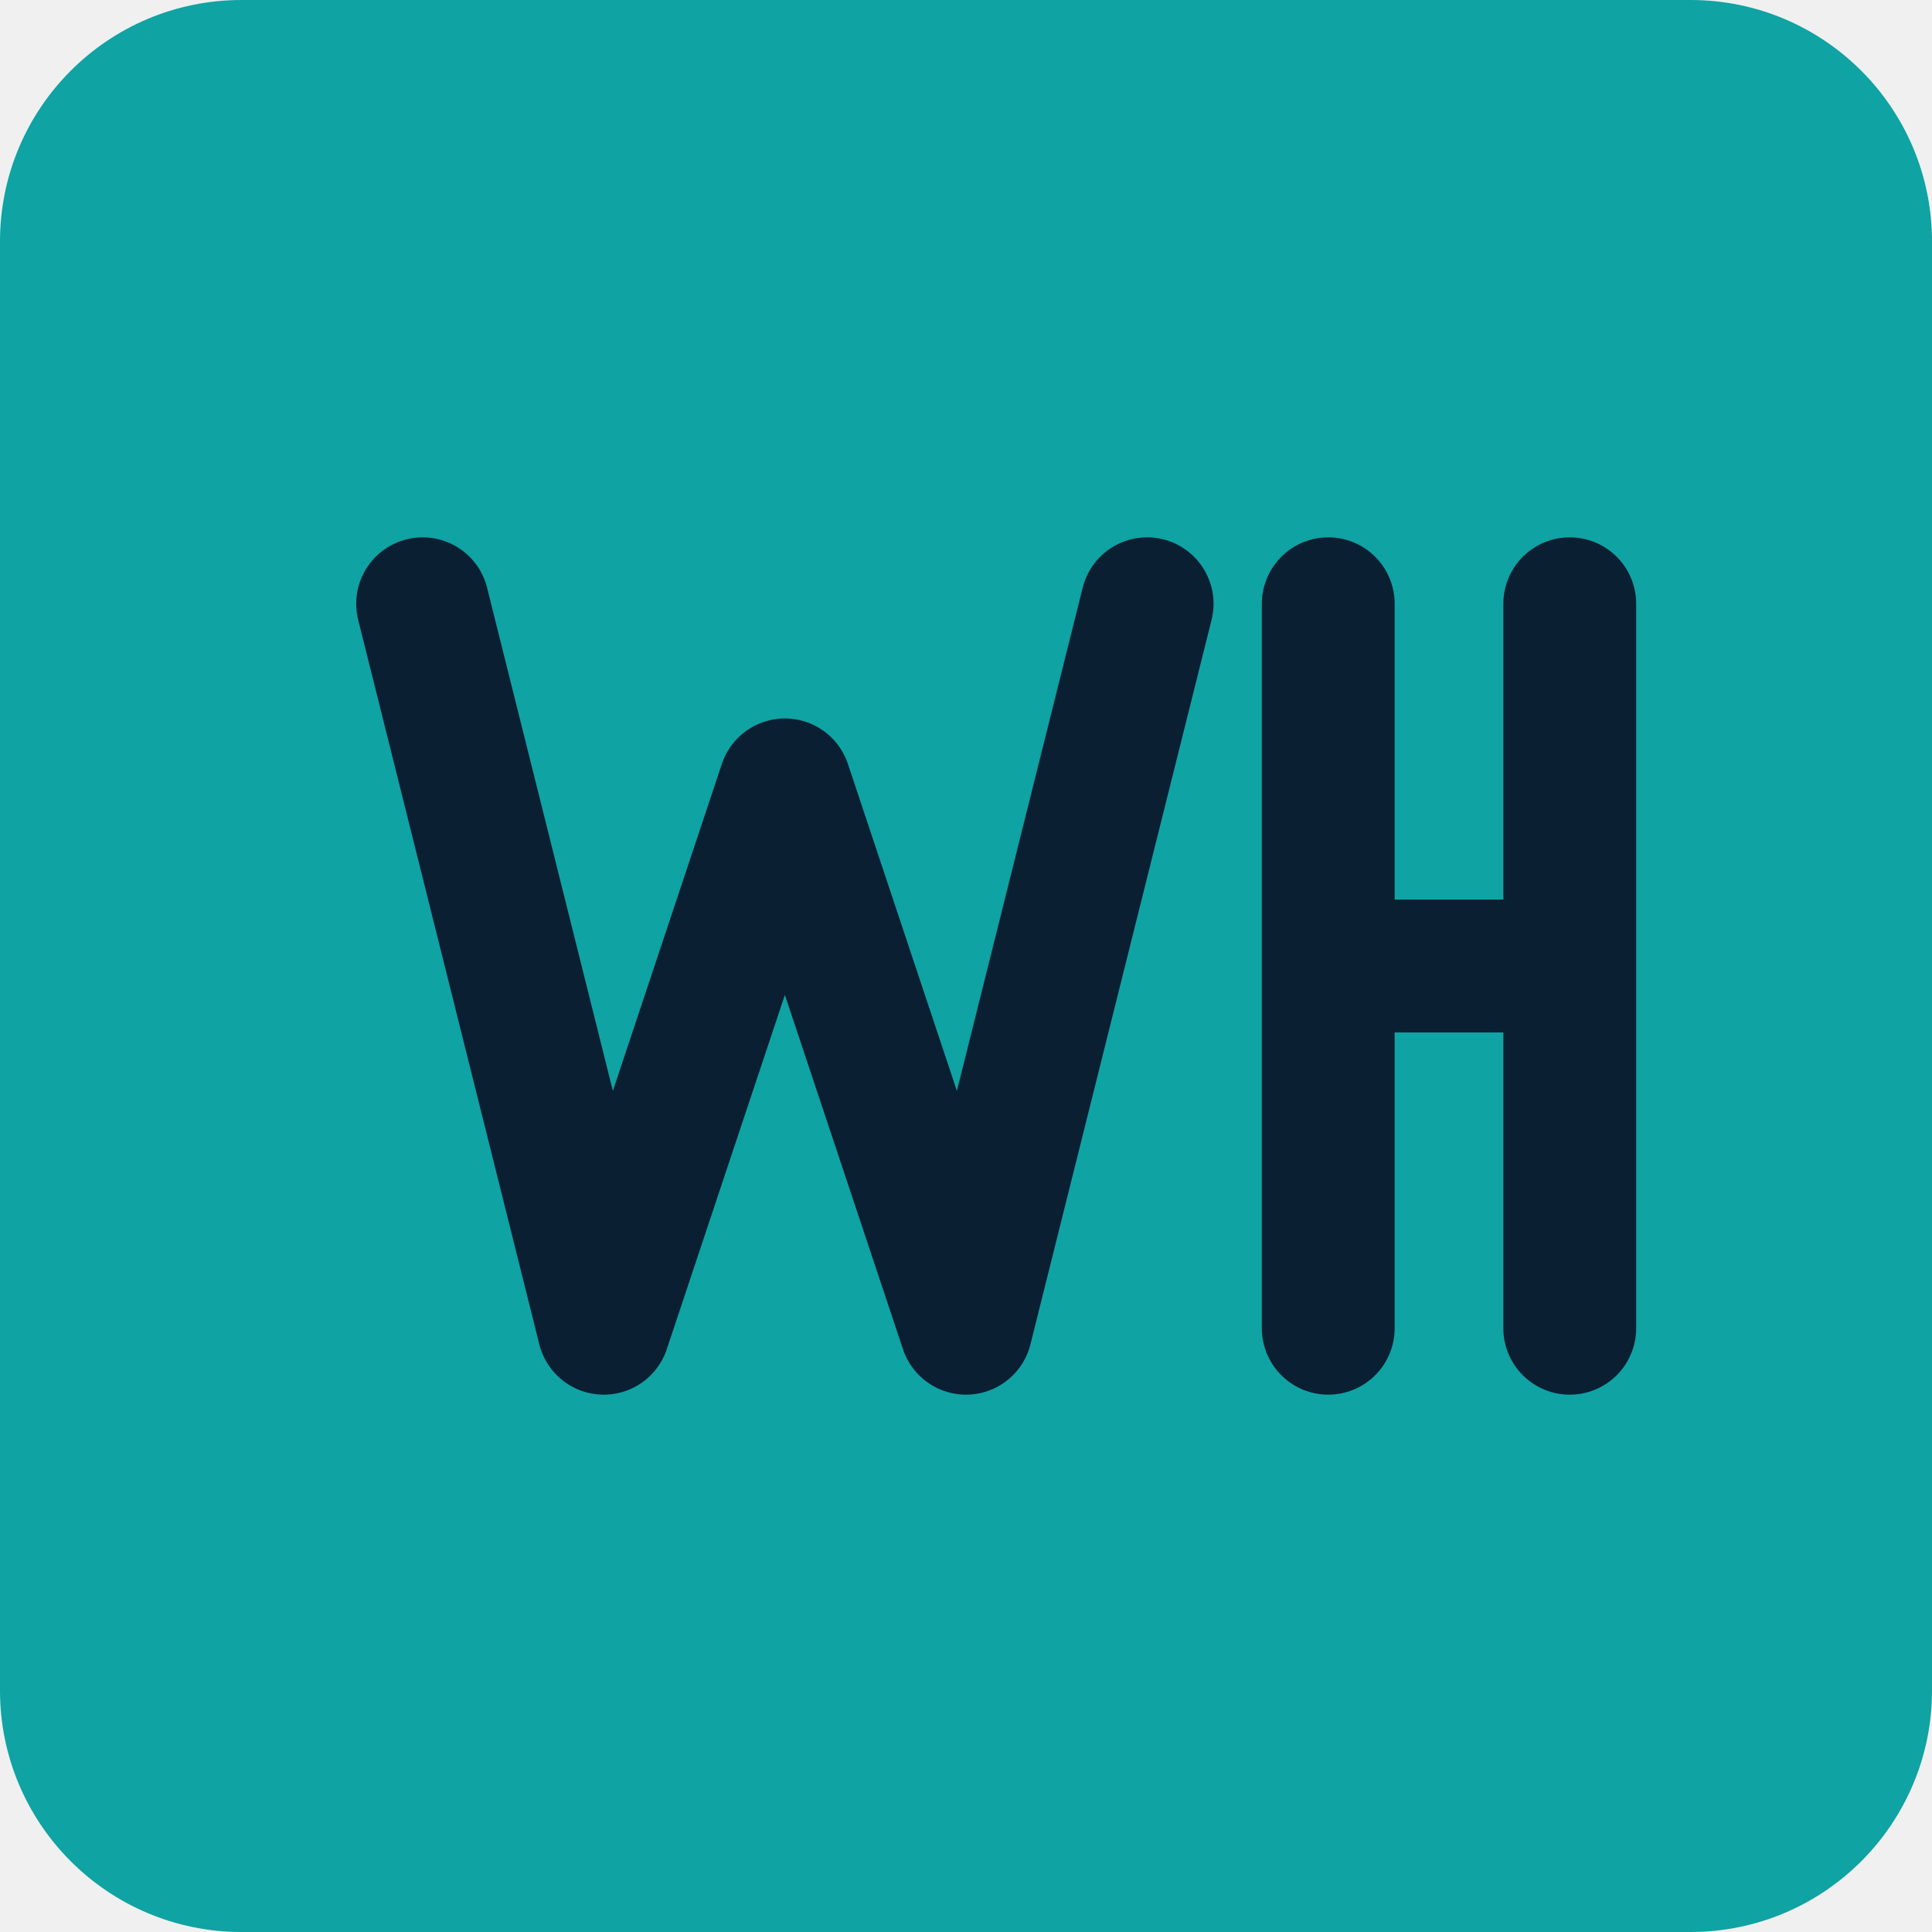
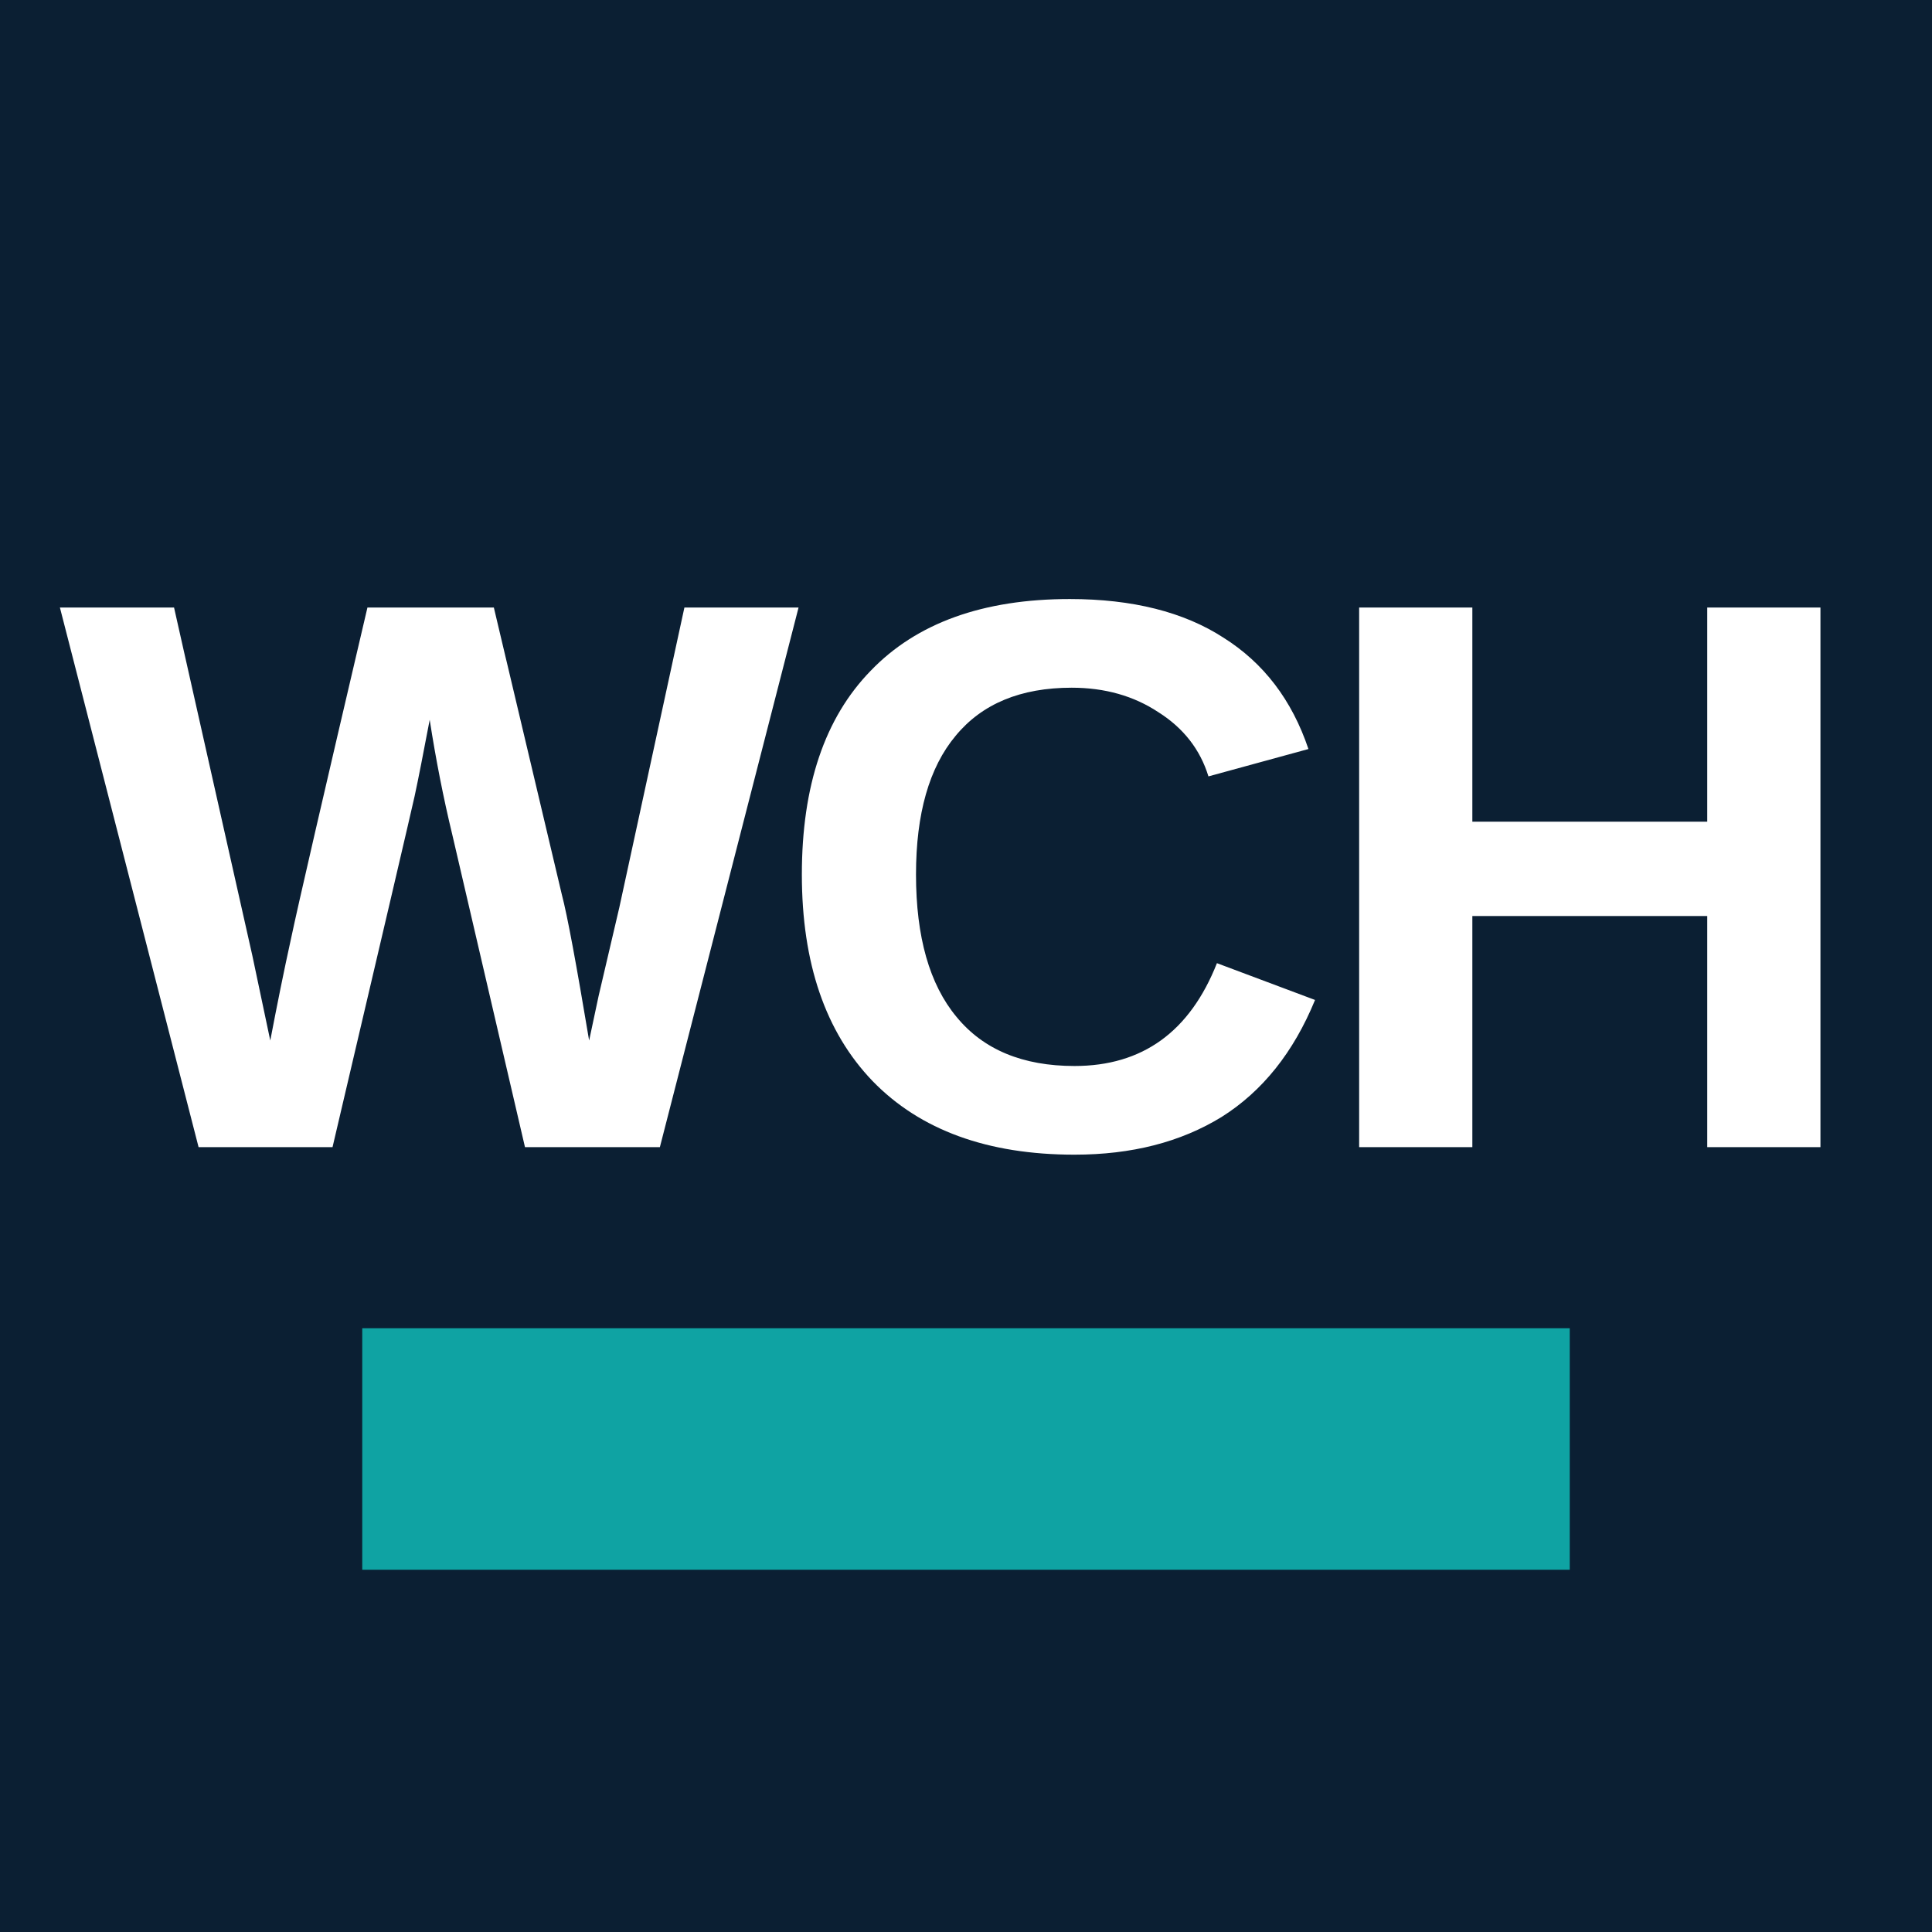
<svg xmlns="http://www.w3.org/2000/svg" viewBox="0 0 32 32">
-   <rect width="32" height="32" rx="4" fill="#0fa3a3" />
-   <path d="M7 10l3 12 3-9 3 9 3-12M22 10v12M22 16h4M26 10v12" stroke="#0b1f33" stroke-width="2.2" fill="none" stroke-linecap="round" stroke-linejoin="round" />
+   <rect width="32" height="32" fill="#0b1f33" />
+   <rect x="6" y="22" width="20" height="4" fill="#0fa3a3" />
+   <text x="16" y="19" text-anchor="middle" font-family="IBM Plex Sans, Segoe UI, Arial, sans-serif" font-weight="700" font-size="13" letter-spacing="-0.5" fill="#ffffff">WCH</text>
</svg>
